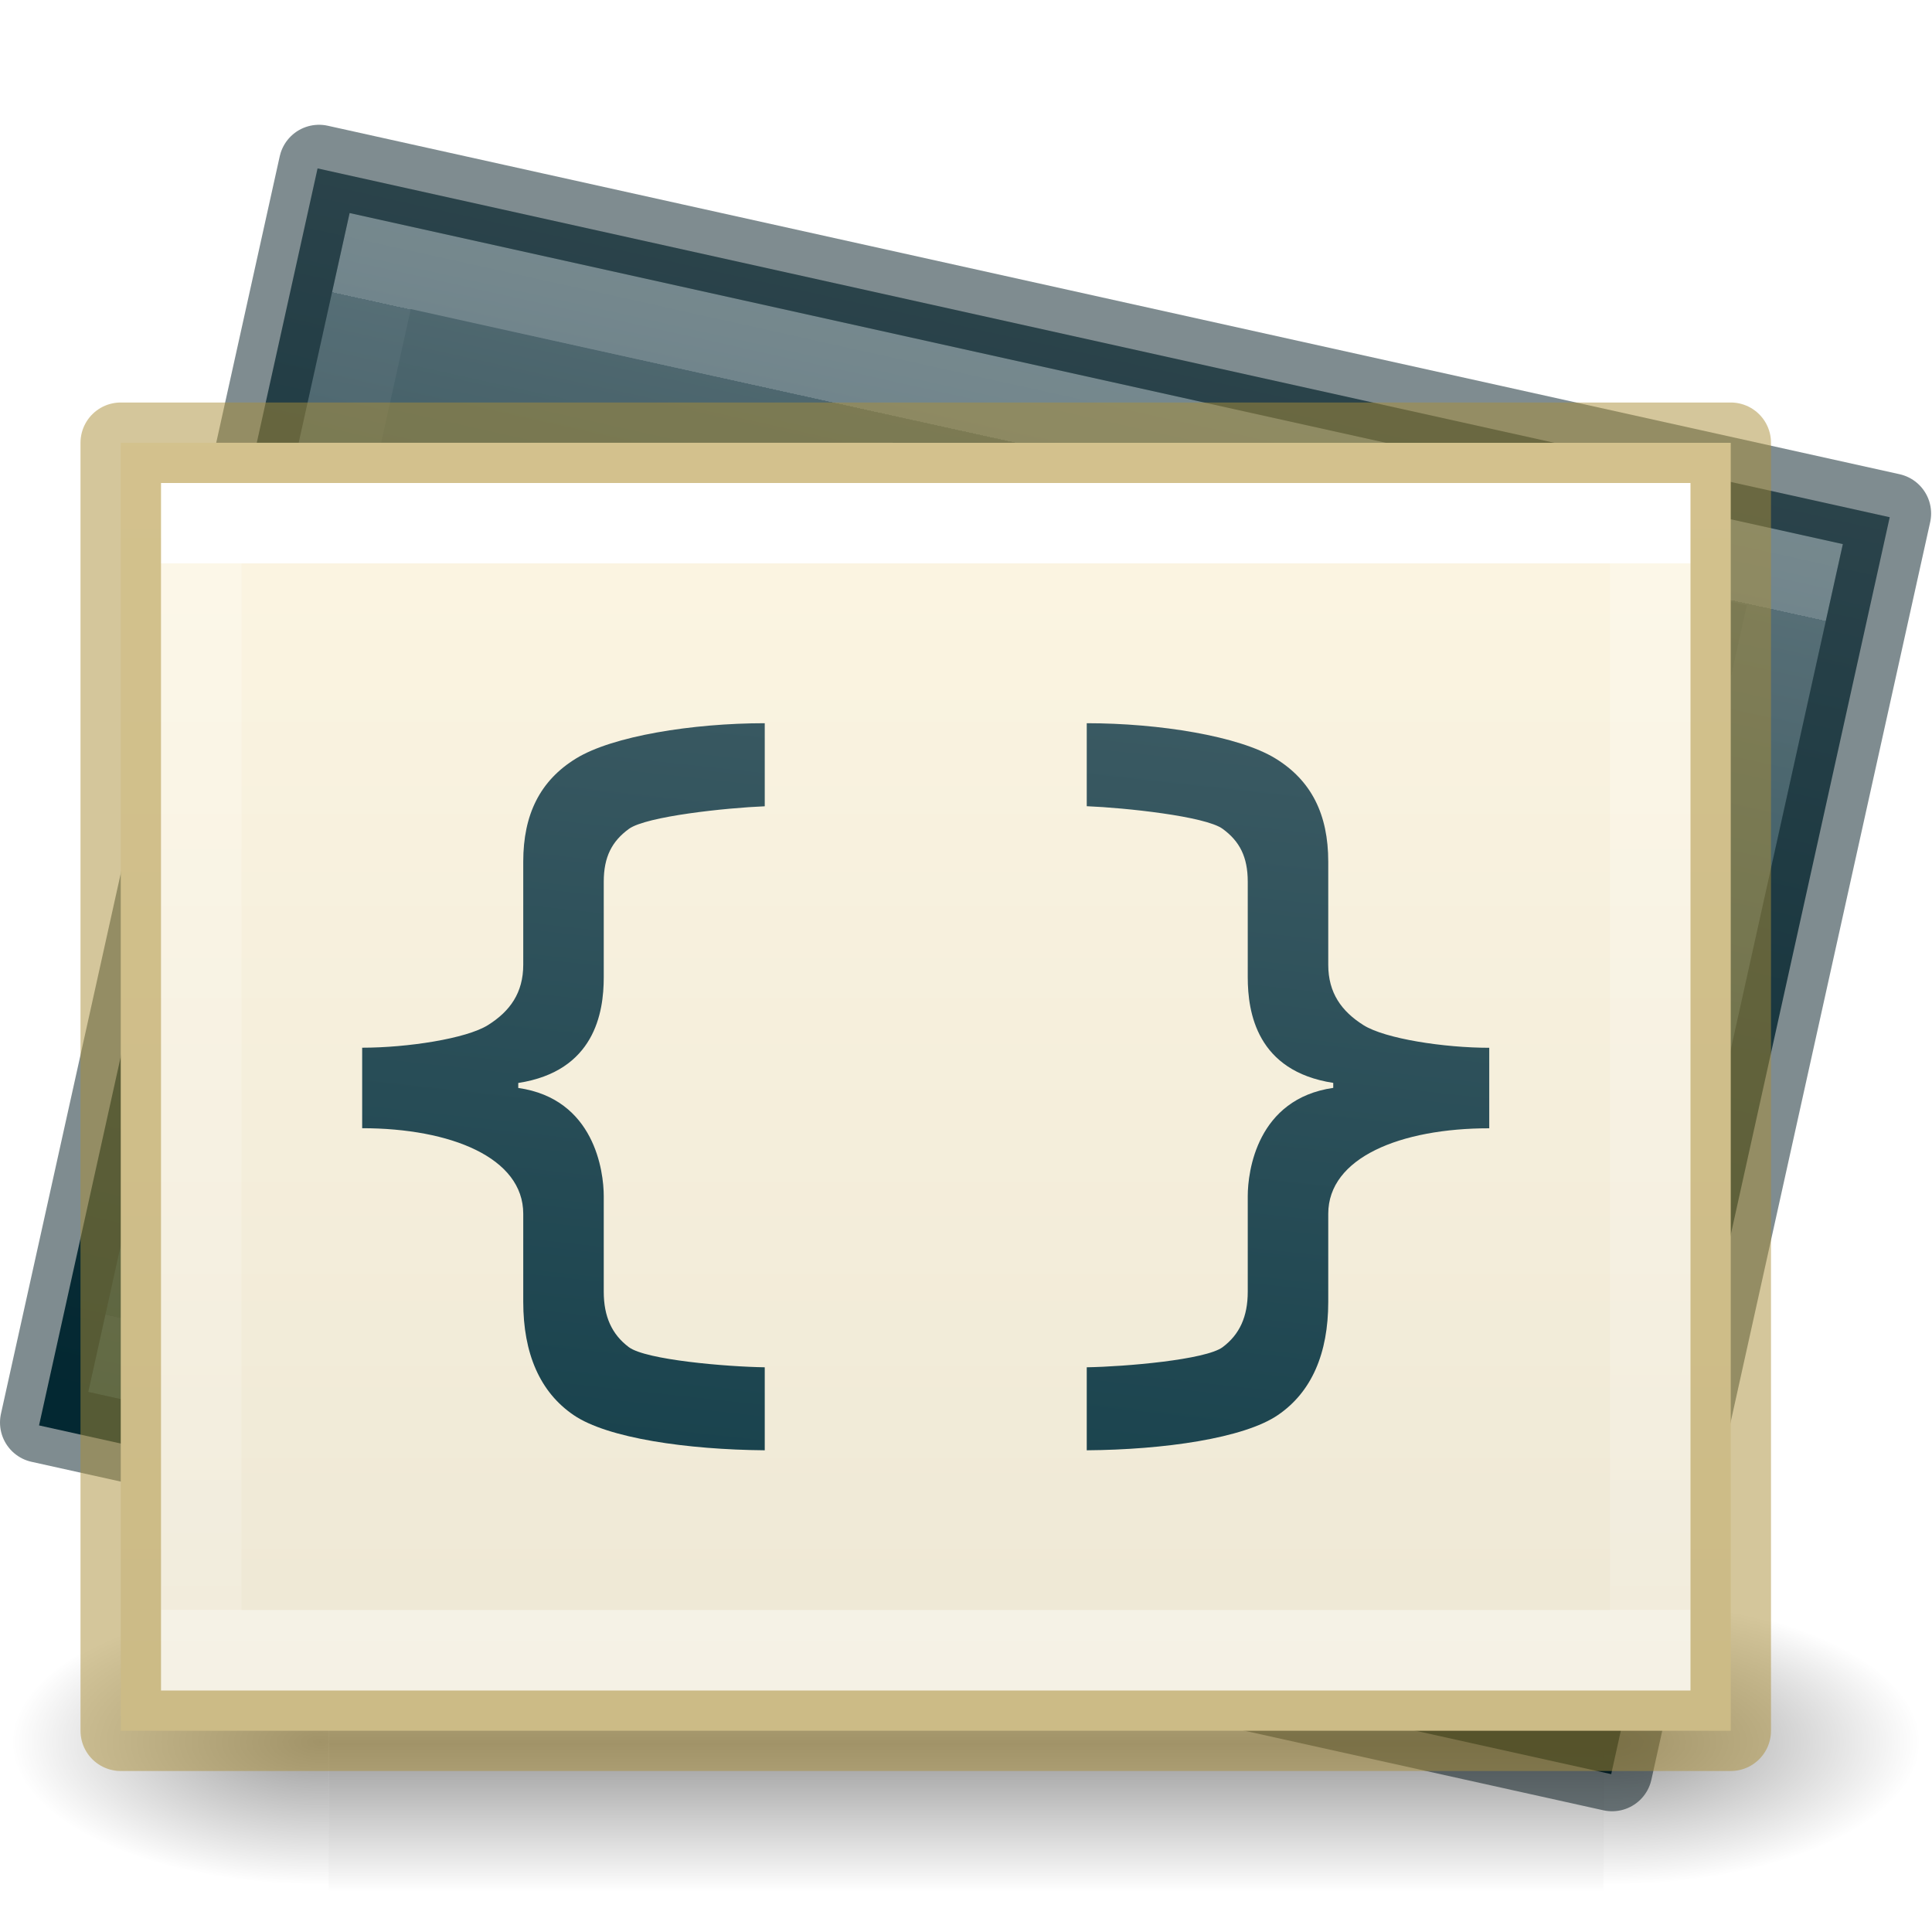
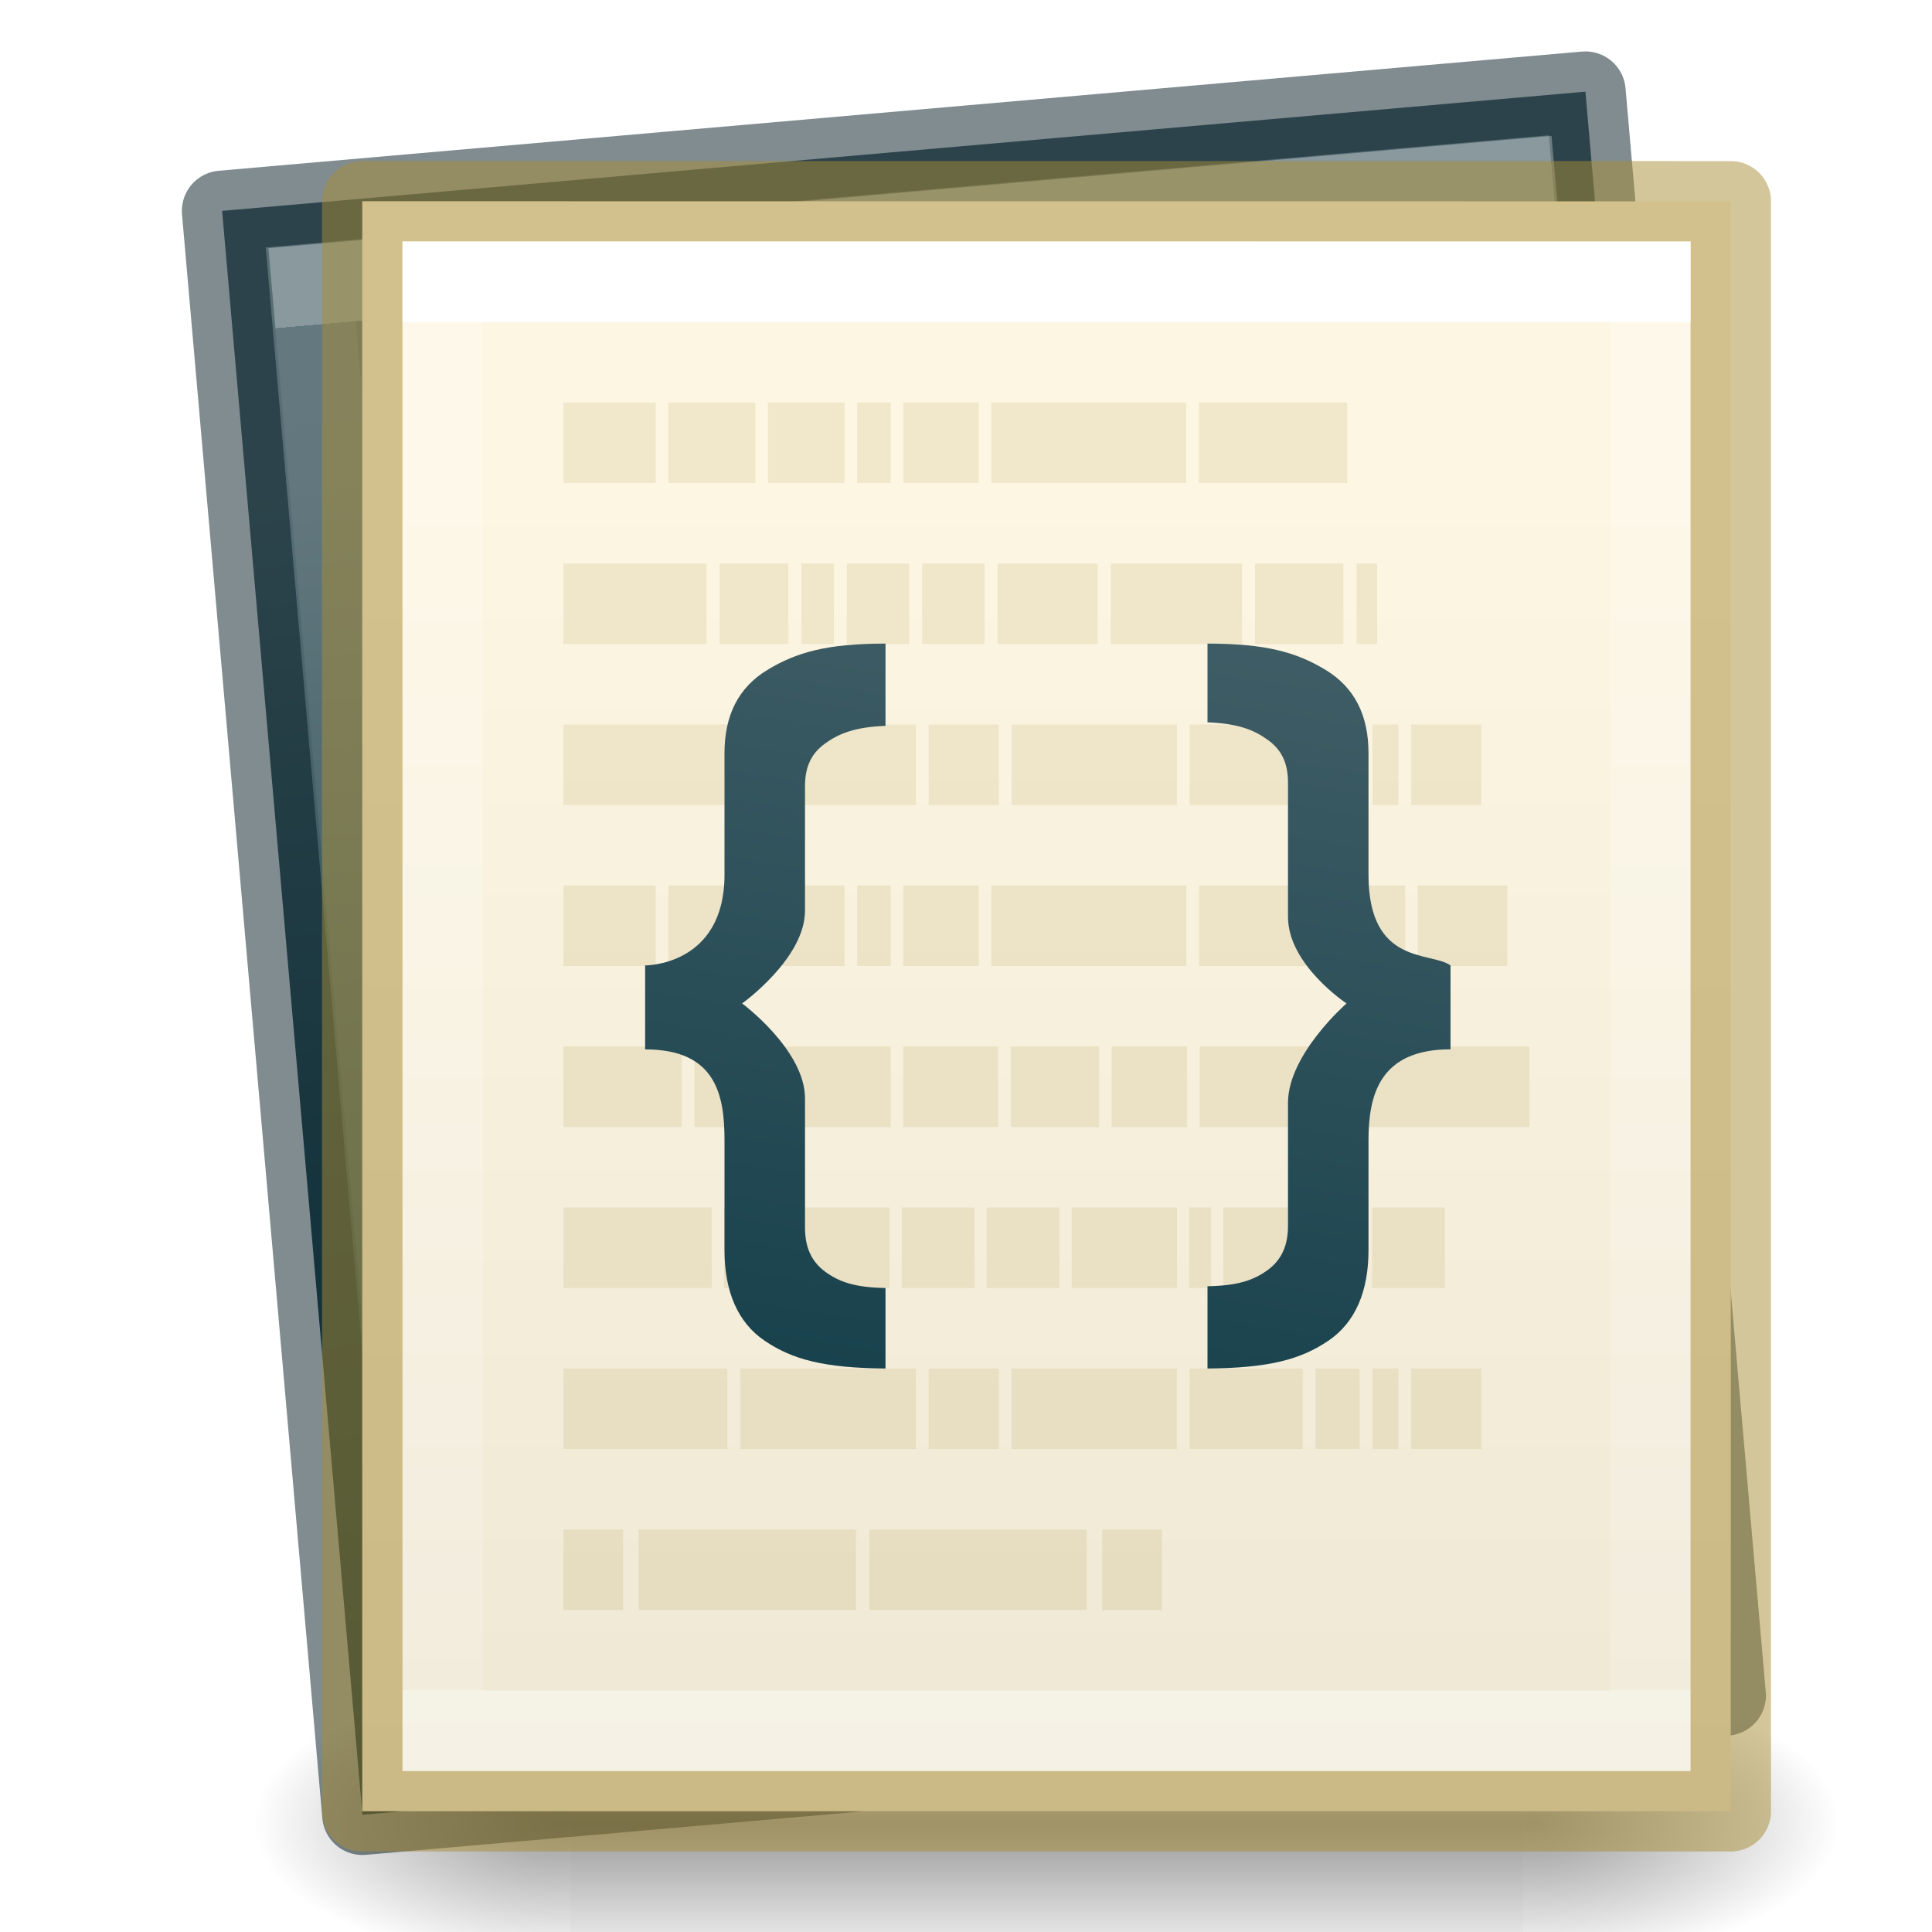
<svg xmlns="http://www.w3.org/2000/svg" xmlns:xlink="http://www.w3.org/1999/xlink" version="1.1" width="24" height="24" id="svg3816">
  <defs id="defs3818">
    <linearGradient id="linearGradient4482">
      <stop offset="0" style="stop-color:#ffffff;stop-opacity:1" id="stop4484" />
      <stop offset="0" style="stop-color:#ffffff;stop-opacity:0.235" id="stop4486" />
      <stop offset="1" style="stop-color:#ffffff;stop-opacity:0.157" id="stop4488" />
      <stop offset="1" style="stop-color:#ffffff;stop-opacity:0.392" id="stop4490" />
    </linearGradient>
-     <linearGradient id="linearGradient3977-7-61">
-       <stop id="stop3979-6-49" style="stop-color:#ffffff;stop-opacity:1" offset="0" />
-       <stop id="stop3981-3-78" style="stop-color:#ffffff;stop-opacity:0.235" offset="0" />
-       <stop id="stop3983-8-86" style="stop-color:#ffffff;stop-opacity:0.157" offset="1" />
-       <stop id="stop3985-2-07" style="stop-color:#ffffff;stop-opacity:0.392" offset="1" />
-     </linearGradient>
-     <linearGradient xlink:href="#linearGradient4482" id="linearGradient3297" gradientUnits="userSpaceOnUse" gradientTransform="matrix(0.4864865,0,0,0.3783784,-0.175671,4.418921)" x1="24" y1="6.821" x2="24" y2="41.179" />
-     <linearGradient xlink:href="#linearGradient4337" id="linearGradient3300" gradientUnits="userSpaceOnUse" gradientTransform="matrix(0.5714273,0,0,0.3476534,-2.214255,4.622975)" x1="25.132" y1="0.985" x2="25.132" y2="47.013" />
-     <linearGradient xlink:href="#linearGradient5736" id="linearGradient4204" gradientUnits="userSpaceOnUse" gradientTransform="matrix(0.5580039,0.1237715,-0.07518145,0.3392976,0.5075743,0.4311354)" x1="25.132" y1="0.985" x2="25.132" y2="47.013" />
-     <linearGradient xlink:href="#linearGradient3977-7-61" id="linearGradient4206" gradientUnits="userSpaceOnUse" gradientTransform="matrix(0.4749548,0.1052949,-0.08189607,0.3694093,2.561078,0.6323301)" x1="24.008" y1="6.803" x2="24.081" y2="41.182" />
-     <linearGradient x1="302.857" y1="366.648" x2="302.857" y2="609.505" id="linearGradient3028" xlink:href="#linearGradient5048" gradientUnits="userSpaceOnUse" gradientTransform="matrix(0.03279364,0,0,0.01512557,0.1474462,14.28089)" />
+     <linearGradient xlink:href="#linearGradient4482" id="linearGradient3297" gradientUnits="userSpaceOnUse" gradientTransform="matrix(0.4864865,0,0,0.3783784,-1.175671,5.418921)" x1="22.972" y1="-3.75" x2="22.972" y2="41.179" />
+     <linearGradient xlink:href="#linearGradient4337" id="linearGradient3300" gradientUnits="userSpaceOnUse" gradientTransform="matrix(0.5714273,0,0,0.3476534,-3.214255,5.622975)" x1="25.132" y1="0.985" x2="25.132" y2="47.013" />
+     <linearGradient x1="302.857" y1="366.648" x2="302.857" y2="609.505" id="linearGradient3028" xlink:href="#linearGradient5048" gradientUnits="userSpaceOnUse" gradientTransform="matrix(0.03279364,0,0,0.01512557,-39.85255,14.28089)" />
    <linearGradient id="linearGradient5048">
      <stop id="stop5050" style="stop-color:#000000;stop-opacity:0" offset="0" />
      <stop id="stop5056" style="stop-color:#000000;stop-opacity:1" offset="0.5" />
      <stop id="stop5052" style="stop-color:#000000;stop-opacity:0" offset="1" />
    </linearGradient>
-     <radialGradient cx="605.714" cy="486.648" r="117.143" fx="605.714" fy="486.648" id="radialGradient3030" xlink:href="#linearGradient5060" gradientUnits="userSpaceOnUse" gradientTransform="matrix(0.03279364,0,0,0.01512557,0.1539,14.28089)" />
+     <radialGradient cx="605.714" cy="486.648" r="117.143" fx="605.714" fy="486.648" id="radialGradient3030" xlink:href="#linearGradient5060" gradientUnits="userSpaceOnUse" gradientTransform="matrix(0.03279364,0,0,0.01512557,-43.8461,14.28089)" />
    <linearGradient id="linearGradient5060">
      <stop id="stop5062" style="stop-color:#000000;stop-opacity:1" offset="0" />
      <stop id="stop5064" style="stop-color:#000000;stop-opacity:0" offset="1" />
    </linearGradient>
-     <radialGradient cx="605.714" cy="486.648" r="117.143" fx="605.714" fy="486.648" id="radialGradient3032" xlink:href="#linearGradient5060" gradientUnits="userSpaceOnUse" gradientTransform="matrix(-0.03279364,0,0,0.01512557,23.84611,14.28089)" />
+     <radialGradient cx="605.714" cy="486.648" r="117.143" fx="605.714" fy="486.648" id="radialGradient3032" xlink:href="#linearGradient5060" gradientUnits="userSpaceOnUse" gradientTransform="matrix(-0.03279364,0,0,0.01512557,-16.15389,14.28089)" />
+     <linearGradient x1="17.231" y1="-2.101" x2="26.445" y2="55.173" id="linearGradient3192-0-3" xlink:href="#linearGradient5736" gradientUnits="userSpaceOnUse" gradientTransform="matrix(0.5531492,0.1475584,-0.08960859,0.3329608,3.512713,-0.5401365)" />
    <linearGradient id="linearGradient5736">
      <stop id="stop5738" style="stop-color:#586e75;stop-opacity:1" offset="0" />
      <stop id="stop5740" style="stop-color:#073642;stop-opacity:1" offset="1" />
    </linearGradient>
    <linearGradient id="linearGradient4337">
      <stop id="stop4339" style="stop-color:#fdf6e3;stop-opacity:1" offset="0" />
      <stop id="stop4341" style="stop-color:#eee8d5;stop-opacity:1" offset="1" />
    </linearGradient>
-     <linearGradient xlink:href="#linearGradient5736" id="linearGradient4496" gradientUnits="userSpaceOnUse" gradientTransform="matrix(0.8038489,0.1417031,-0.08623413,0.4889297,-4.487113,-4.641885)" x1="20.384" y1="2.753" x2="25.581" y2="51.199" />
+     <linearGradient y2="47.013" x2="25.132" y1="0.985" x1="25.132" gradientTransform="matrix(0.562746,-0.0992273,0.06036938,0.3423718,-25.06601,7.840257)" gradientUnits="userSpaceOnUse" id="linearGradient4528" xlink:href="#linearGradient5736" />
+     <linearGradient y2="41.179" x2="22.972" y1="-3.75" x1="22.972" gradientTransform="matrix(0.4790957,-0.08447749,0.06570472,0.37263,-23.05898,7.290673)" gradientUnits="userSpaceOnUse" id="linearGradient4532" xlink:href="#linearGradient4482" />
  </defs>
-   <path d="m 3.945,2.092 c 4.475,0.993 19.53,4.333 19.53,4.333 L 20.015,22.039 c 0,0 -13.02,-2.888 -19.53,-4.332 C 1.638,12.502 2.792,7.297 3.945,2.092 Z" id="path4153" style="display:inline;fill:url(#linearGradient4204);fill-opacity:1;stroke:none" />
-   <path d="M 19.266,20.807 1.693,16.911 4.723,3.243 22.296,7.139 Z" id="path4155" style="opacity:0.2;fill:none;stroke:url(#linearGradient4206);stroke-width:1;stroke-linecap:round;stroke-linejoin:miter;stroke-miterlimit:4;stroke-dasharray:none;stroke-dashoffset:0;stroke-opacity:1" />
-   <path d="M 20.026,22 0.5,17.671 3.963,2.05 23.489,6.379 Z" id="path4151" style="color:#000000;clip-rule:nonzero;display:inline;overflow:visible;visibility:visible;opacity:0.5;isolation:auto;mix-blend-mode:normal;color-interpolation:sRGB;color-interpolation-filters:linearRGB;solid-color:#000000;solid-opacity:1;fill:none;fill-opacity:1;fill-rule:nonzero;stroke:#001921;stroke-width:1;stroke-linecap:butt;stroke-linejoin:round;stroke-miterlimit:4;stroke-dasharray:none;stroke-dashoffset:0;stroke-opacity:1;marker:none;color-rendering:auto;image-rendering:auto;shape-rendering:auto;text-rendering:auto;enable-background:accumulate" />
-   <g id="g4533">
-     <rect style="display:inline;overflow:visible;visibility:visible;opacity:0.4;fill:url(#linearGradient3028);fill-opacity:1;fill-rule:nonzero;stroke:none;stroke-width:104.962;stroke-miterlimit:4;stroke-dasharray:none;marker:none" id="rect4173-4" y="19.827" x="4.083" height="3.673" width="15.835" />
-     <path style="display:inline;overflow:visible;visibility:visible;opacity:0.4;fill:url(#radialGradient3030);fill-opacity:1;fill-rule:nonzero;stroke:none;stroke-width:104.962;stroke-miterlimit:4;stroke-dasharray:none;marker:none" id="path5058-9" d="m 19.917,19.827 c 0,0 0,3.673 0,3.673 1.689,0.007 4.083,-0.823 4.083,-1.837 0,-1.014 -1.885,-1.836 -4.083,-1.836 z" />
-     <path style="display:inline;overflow:visible;visibility:visible;opacity:0.4;fill:url(#radialGradient3032);fill-opacity:1;fill-rule:nonzero;stroke:none;stroke-width:104.962;stroke-miterlimit:4;stroke-dasharray:none;marker:none" id="path5018-53" d="m 4.083,19.827 c 0,0 0,3.673 0,3.673 C 2.394,23.507 7.845175e-6,22.677 7.845175e-6,21.663 7.845175e-6,20.649 1.885,19.827 4.083,19.827 Z" />
+   <g transform="rotate(5,1.598001,240.879)" id="g4673">
+     <path style="display:inline;fill:url(#linearGradient4528);fill-opacity:1;stroke:#001921;stroke-linejoin:round;stroke-opacity:0.498" id="path4526" d="M -18.011,3.425 C -13.498,2.629 -1.269,0.474 -1.269,0.474 L 2.203,20.169 -14.538,23.121 -18.011,3.425 Z" />
+     <path style="opacity:0.3;fill:none;stroke:url(#linearGradient4532);stroke-width:1;stroke-linecap:round;stroke-linejoin:miter;stroke-miterlimit:4;stroke-dasharray:none;stroke-dashoffset:0;stroke-opacity:1" id="path4530" d="M 1.08,19.364 -13.692,21.968 -16.818,4.242 -2.046,1.637 Z" />
  </g>
-   <path style="display:inline;fill:url(#linearGradient3300);fill-opacity:1;stroke:none" id="path4160-9-1" d="m 1.5,5.5 c 4.583,0 20,0.001 20,0.001 L 21.5,21.5 c 0,0 -13.333,0 -20,0 0,-5.333 0,-10.667 0,-16 z" />
-   <path style="fill:none;stroke:url(#linearGradient3297);stroke-width:1;stroke-linecap:round;stroke-linejoin:miter;stroke-miterlimit:4;stroke-dasharray:none;stroke-dashoffset:0;stroke-opacity:1" id="rect6741-1-2-1" d="m 20.5,20.5 -18,0 0,-14 18,0 z" />
-   <path style="color:#000000;clip-rule:nonzero;display:inline;overflow:visible;visibility:visible;opacity:0.5;isolation:auto;mix-blend-mode:normal;color-interpolation:sRGB;color-interpolation-filters:linearRGB;solid-color:#000000;solid-opacity:1;fill:none;fill-opacity:1;fill-rule:nonzero;stroke:#aa8e37;stroke-width:1;stroke-linecap:butt;stroke-linejoin:round;stroke-miterlimit:4;stroke-dasharray:none;stroke-dashoffset:0;stroke-opacity:1;marker:none;color-rendering:auto;image-rendering:auto;shape-rendering:auto;text-rendering:auto;enable-background:accumulate" id="rect6741-1-2-0-3" d="m 21.5,21.5 -20,0 0,-16 20,0 z" />
-   <path id="path3826-5" d="m 9.5,8.984 c -0.899,9e-6 -1.892,0.16 -2.344,0.438 -0.447,0.274 -0.656,0.696 -0.656,1.281 l 0,1.281 c 0,0.349 -0.164,0.578 -0.438,0.75 -0.269,0.169 -1.003,0.281 -1.563,0.281 l 0,1 C 5.602,14.016 6.5,14.381 6.5,15.078 l 0,1.094 c 0,0.641 0.207,1.121 0.625,1.406 0.422,0.289 1.418,0.43 2.375,0.438 l 0,-1.031 c -0.476,-0.007 -1.476,-0.092 -1.688,-0.25 C 7.601,16.577 7.5,16.354 7.5,16.047 l 0,-1.188 c 0,-0.307 -0.114,-1.209 -1.062,-1.344 l 0,-0.062 C 7.386,13.307 7.5,12.58 7.5,12.141 l 0,-1.188 c 0,-0.307 0.101,-0.502 0.312,-0.656 0.215,-0.157 1.215,-0.262 1.688,-0.281 l 0,-1.031 z m 4,0 0,1.031 c 0.472,0.019 1.472,0.124 1.688,0.281 0.211,0.154 0.312,0.349 0.312,0.656 l 0,1.188 c 0,0.439 0.114,1.166 1.062,1.312 l 0,0.062 C 15.614,13.651 15.5,14.553 15.5,14.859 l 0,1.188 c 0,0.308 -0.101,0.53 -0.312,0.688 -0.211,0.157 -1.211,0.242 -1.688,0.25 l 0,1.031 c 0.957,-0.007 1.953,-0.149 2.375,-0.438 0.418,-0.285 0.625,-0.765 0.625,-1.406 l 0,-1.094 c 0,-0.698 0.898,-1.062 2,-1.062 l 0,-1 c -0.559,4e-6 -1.293,-0.112 -1.562,-0.281 -0.273,-0.172 -0.438,-0.401 -0.438,-0.75 l 0,-1.281 C 16.5,10.118 16.291,9.696 15.844,9.422 15.392,9.144 14.399,8.984 13.5,8.984 Z" style="color:#000000;font-style:normal;font-variant:normal;font-weight:600;font-stretch:normal;font-size:19px;line-height:125%;font-family:'Open Sans';-inkscape-font-specification:'Open Sans Semi-Bold';text-align:start;letter-spacing:0px;word-spacing:0px;writing-mode:lr-tb;text-anchor:start;clip-rule:nonzero;display:inline;overflow:visible;visibility:visible;opacity:1;isolation:auto;mix-blend-mode:normal;color-interpolation:sRGB;color-interpolation-filters:linearRGB;solid-color:#000000;solid-opacity:1;fill:url(#linearGradient4496);fill-opacity:1;fill-rule:nonzero;stroke:none;stroke-width:1;stroke-linecap:butt;stroke-linejoin:miter;stroke-miterlimit:4;stroke-dasharray:none;stroke-dashoffset:0;stroke-opacity:1;marker:none;color-rendering:auto;image-rendering:auto;shape-rendering:auto;text-rendering:auto;enable-background:accumulate" />
+   <g transform="translate(43,1)" id="g4541">
+     <path style="display:inline;overflow:visible;visibility:visible;opacity:0.4;fill:url(#linearGradient3028);fill-opacity:1;fill-rule:nonzero;stroke:none;stroke-width:104.962;stroke-miterlimit:4;stroke-dasharray:none;marker:none" d="m -35.917,19.827 h 11.835 v 3.673 h -11.835 z" id="rect4173-4" />
+     <path style="display:inline;overflow:visible;visibility:visible;opacity:0.4;fill:url(#radialGradient3030);fill-opacity:1;fill-rule:nonzero;stroke:none;stroke-width:104.962;stroke-miterlimit:4;stroke-dasharray:none;marker:none" id="path5058-9" d="m -24.083,19.827 c 0,0 0,3.673 0,3.673 1.689,0.007 4.083,-0.823 4.083,-1.837 0,-1.014 -1.885,-1.836 -4.083,-1.836 z" />
+     <path style="display:inline;overflow:visible;visibility:visible;opacity:0.4;fill:url(#radialGradient3032);fill-opacity:1;fill-rule:nonzero;stroke:none;stroke-width:104.962;stroke-miterlimit:4;stroke-dasharray:none;marker:none" id="path5018-53" d="m -35.917,19.827 c 0,0 0,3.673 0,3.673 -1.689,0.007 -4.083,-0.823 -4.083,-1.837 0,-1.014 1.885,-1.836 4.083,-1.836 z" />
+   </g>
+   <path style="display:inline;fill:url(#linearGradient3300);fill-opacity:1;stroke:#aa8e37;stroke-linejoin:round;stroke-opacity:0.498" id="path4160-9-1" d="m 4.5,2.5 c 4.583,0 17,10e-4 17,10e-4 L 21.5,22.5 H 4.5 V 2.5 Z" />
+   <path style="fill:none;stroke:url(#linearGradient3297);stroke-width:1;stroke-linecap:round;stroke-linejoin:miter;stroke-miterlimit:4;stroke-dasharray:none;stroke-dashoffset:0;stroke-opacity:1" id="rect6741-1-2-1" d="m 20.5,21.5 h -15 v -18 h 15 z" />
+   <g transform="matrix(1.019544,0,0,1,33.16712,7.773339)" id="g4198" style="fill:#aa8e37;fill-opacity:1;opacity:0.2">
+     <path d="m -25.666,-2.773 h 1.124 v 1 h -1.124 z" id="path6035" style="display:inline;opacity:0.7;fill:#aa8e37;fill-opacity:1;stroke:none" />
+     <path d="m -24.388,-2.773 h 1.061 v 1 h -1.061 z" id="path6033" style="display:inline;opacity:0.7;fill:#aa8e37;fill-opacity:1;stroke:none" />
+     <path d="m -23.175,-2.773 h 0.934 v 1 h -0.934 z" id="path6031" style="display:inline;opacity:0.7;fill:#aa8e37;fill-opacity:1;stroke:none" />
+     <path d="m -22.088,-2.773 h 0.41 v 1 h -0.41 z" id="path6029" style="display:inline;opacity:0.7;fill:#aa8e37;fill-opacity:1;stroke:none" />
+     <path d="m -21.525,-2.773 h 0.918 v 1 h -0.918 z" id="path6027" style="display:inline;opacity:0.7;fill:#aa8e37;fill-opacity:1;stroke:none" />
+     <path d="m -20.454,-2.773 h 2.377 v 1 h -2.377 z" id="path6025" style="display:inline;opacity:0.7;fill:#aa8e37;fill-opacity:1;stroke:none" />
+     <path d="m -17.923,-2.773 h 1.806 v 1 h -1.806 z" id="path6023" style="display:inline;opacity:0.7;fill:#aa8e37;fill-opacity:1;stroke:none" />
+     <path d="m -25.666,3.227 h 1.124 v 1 h -1.124 z" id="path6017" style="display:inline;opacity:0.7;fill:#aa8e37;fill-opacity:1;stroke:none" />
+     <path d="m -24.388,3.227 h 1.061 v 1 h -1.061 z" id="path6015" style="display:inline;opacity:0.7;fill:#aa8e37;fill-opacity:1;stroke:none" />
+     <path d="m -23.175,3.227 h 0.934 v 1 h -0.934 z" id="path6013" style="display:inline;opacity:0.7;fill:#aa8e37;fill-opacity:1;stroke:none" />
+     <path d="m -22.088,3.227 h 0.41 v 1 h -0.41 z" id="path6011" style="display:inline;opacity:0.7;fill:#aa8e37;fill-opacity:1;stroke:none" />
+     <path d="m -21.525,3.227 h 0.918 v 1 h -0.918 z" id="path6009" style="display:inline;opacity:0.7;fill:#aa8e37;fill-opacity:1;stroke:none" />
+     <path d="m -20.454,3.227 h 2.377 v 1 h -2.377 z" id="path6007" style="display:inline;opacity:0.7;fill:#aa8e37;fill-opacity:1;stroke:none" />
+     <path d="m -17.923,3.227 h 1.806 v 1 h -1.806 z" id="path6005" style="display:inline;opacity:0.7;fill:#aa8e37;fill-opacity:1;stroke:none" />
+     <path d="m -15.964,3.227 h 0.553 v 1 h -0.553 z" id="path6003" style="display:inline;opacity:0.7;fill:#aa8e37;fill-opacity:1;stroke:none" />
+     <path d="m -15.258,3.227 h 1.092 v 1 h -1.092 z" id="path6001" style="display:inline;opacity:0.7;fill:#aa8e37;fill-opacity:1;stroke:none" />
+     <path d="m -25.666,-0.773 h 1.743 v 1 h -1.743 z" id="path5999" style="display:inline;opacity:0.7;fill:#aa8e37;fill-opacity:1;stroke:none" />
+     <path d="m -23.764,-0.773 h 0.838 v 1 h -0.838 z" id="path5997" style="display:inline;opacity:0.7;fill:#aa8e37;fill-opacity:1;stroke:none" />
+     <path d="m -22.766,-0.773 h 0.394 v 1 h -0.394 z" id="path5995" style="display:inline;opacity:0.7;fill:#aa8e37;fill-opacity:1;stroke:none" />
+     <path d="m -22.213,-0.773 h 0.759 v 1 h -0.759 z" id="path5993" style="display:inline;opacity:0.7;fill:#aa8e37;fill-opacity:1;stroke:none" />
+     <path d="m -21.295,-0.773 h 0.759 v 1 h -0.759 z" id="path5991" style="display:inline;opacity:0.7;fill:#aa8e37;fill-opacity:1;stroke:none" />
+     <path d="m -20.376,-0.773 h 1.219 v 1 h -1.219 z" id="path5989" style="display:inline;opacity:0.7;fill:#aa8e37;fill-opacity:1;stroke:none" />
+     <path d="m -18.998,-0.773 h 1.6 v 1 h -1.6 z" id="path5987" style="display:inline;opacity:0.7;fill:#aa8e37;fill-opacity:1;stroke:none" />
+     <path d="m -17.239,-0.773 h 1.076 v 1 h -1.076 z" id="path5985" style="display:inline;opacity:0.7;fill:#aa8e37;fill-opacity:1;stroke:none" />
+     <path d="m -16.003,-0.773 h 0.251 v 1 h -0.251 z" id="path5983" style="display:inline;opacity:0.7;fill:#aa8e37;fill-opacity:1;stroke:none" />
+     <path d="m -25.666,1.227 h 1.997 v 1 h -1.997 z" id="path5981" style="display:inline;opacity:0.7;fill:#aa8e37;fill-opacity:1;stroke:none" />
+     <path d="m -23.512,1.227 h 2.139 v 1 h -2.139 z" id="path5979" style="display:inline;opacity:0.7;fill:#aa8e37;fill-opacity:1;stroke:none" />
+     <path d="m -21.216,1.227 h 0.854 v 1 h -0.854 z" id="path5977" style="display:inline;opacity:0.7;fill:#aa8e37;fill-opacity:1;stroke:none" />
+     <path d="m -20.205,1.227 h 2.013 v 1 h -2.013 z" id="path5975" style="display:inline;opacity:0.7;fill:#aa8e37;fill-opacity:1;stroke:none" />
+     <path d="m -16.502,1.227 h 0.537 v 1 h -0.537 z" id="path5973" style="display:inline;opacity:0.7;fill:#aa8e37;fill-opacity:1;stroke:none" />
+     <path d="m -18.036,1.227 h 1.378 v 1 h -1.378 z" id="path5971" style="display:inline;opacity:0.7;fill:#aa8e37;fill-opacity:1;stroke:none" />
+     <path d="m -15.808,1.227 h 0.315 v 1 h -0.315 z" id="path5969" style="display:inline;opacity:0.7;fill:#aa8e37;fill-opacity:1;stroke:none" />
+     <path d="m -15.337,1.227 h 0.854 v 1 h -0.854 z" id="path5967" style="display:inline;opacity:0.7;fill:#aa8e37;fill-opacity:1;stroke:none" />
+     <path d="m -25.666,9.227 h 1.997 v 1 h -1.997 z" id="path5965" style="display:inline;opacity:0.7;fill:#aa8e37;fill-opacity:1;stroke:none" />
+     <path d="m -23.512,9.227 h 2.139 v 1 h -2.139 z" id="path5963" style="display:inline;opacity:0.7;fill:#aa8e37;fill-opacity:1;stroke:none" />
+     <path d="m -21.216,9.227 h 0.854 v 1 h -0.854 z" id="path5961" style="display:inline;opacity:0.7;fill:#aa8e37;fill-opacity:1;stroke:none" />
+     <path d="m -20.205,9.227 h 2.013 v 1 h -2.013 z" id="path5959" style="display:inline;opacity:0.7;fill:#aa8e37;fill-opacity:1;stroke:none" />
+     <path d="m -16.502,9.227 h 0.537 v 1 h -0.537 z" id="path5957" style="display:inline;opacity:0.7;fill:#aa8e37;fill-opacity:1;stroke:none" />
+     <path d="m -18.036,9.227 h 1.378 v 1 h -1.378 z" id="path5955" style="display:inline;opacity:0.7;fill:#aa8e37;fill-opacity:1;stroke:none" />
+     <path d="m -15.808,9.227 h 0.315 v 1 h -0.315 z" id="path5953" style="display:inline;opacity:0.7;fill:#aa8e37;fill-opacity:1;stroke:none" />
+     <path d="m -15.337,9.227 h 0.854 v 1 h -0.854 z" id="path5951" style="display:inline;opacity:0.7;fill:#aa8e37;fill-opacity:1;stroke:none" />
+     <path d="m -25.666,5.227 h 1.441 v 1 h -1.441 z" id="path5949" style="display:inline;opacity:0.7;fill:#aa8e37;fill-opacity:1;stroke:none" />
+     <path d="m -24.071,5.227 h 2.393 v 1 h -2.393 z" id="path5947" style="display:inline;opacity:0.7;fill:#aa8e37;fill-opacity:1;stroke:none" />
+     <path d="m -21.525,5.227 h 1.156 v 1 h -1.156 z" id="path5945" style="display:inline;opacity:0.7;fill:#aa8e37;fill-opacity:1;stroke:none" />
+     <path d="m -18.986,5.227 h 0.918 v 1 h -0.918 z" id="path5943" style="display:inline;opacity:0.7;fill:#aa8e37;fill-opacity:1;stroke:none" />
+     <path d="m -17.915,5.227 h 1.473 v 1 h -1.473 z" id="path5941" style="display:inline;opacity:0.7;fill:#aa8e37;fill-opacity:1;stroke:none" />
+     <path d="m -16.289,5.227 h 2.393 v 1 h -2.393 z" id="path5939" style="display:inline;opacity:0.7;fill:#aa8e37;fill-opacity:1;stroke:none" />
+     <path d="m -20.216,5.227 h 1.076 v 1 h -1.076 z" id="path5937" style="display:inline;opacity:0.7;fill:#aa8e37;fill-opacity:1;stroke:none" />
+     <path d="m -25.666,7.227 h 1.806 v 1 h -1.806 z" id="path5935" style="display:inline;opacity:0.7;fill:#aa8e37;fill-opacity:1;stroke:none" />
+     <path d="m -23.71,7.227 h 0.569 v 1 h -0.569 z" id="path5933" style="display:inline;opacity:0.7;fill:#aa8e37;fill-opacity:1;stroke:none" />
+     <path d="m -22.992,7.227 h 1.299 v 1 h -1.299 z" id="path5931" style="display:inline;opacity:0.7;fill:#aa8e37;fill-opacity:1;stroke:none" />
+     <path d="m -21.544,7.227 h 0.886 v 1 h -0.886 z" id="path5929" style="display:inline;opacity:0.7;fill:#aa8e37;fill-opacity:1;stroke:none" />
+     <path d="m -20.509,7.227 h 0.886 v 1 h -0.886 z" id="path5927" style="display:inline;opacity:0.7;fill:#aa8e37;fill-opacity:1;stroke:none" />
+     <path d="m -19.474,7.227 h 1.283 v 1 h -1.283 z" id="path5925" style="display:inline;opacity:0.7;fill:#aa8e37;fill-opacity:1;stroke:none" />
+     <path d="m -18.042,7.227 h 0.267 v 1 h -0.267 z" id="path5923" style="display:inline;opacity:0.7;fill:#aa8e37;fill-opacity:1;stroke:none" />
+     <path d="m -17.626,7.227 h 1.664 v 1 h -1.664 z" id="path5921" style="display:inline;opacity:0.7;fill:#aa8e37;fill-opacity:1;stroke:none" />
+     <path d="m -15.813,7.227 h 0.886 v 1 h -0.886 z" id="path5919" style="display:inline;opacity:0.7;fill:#aa8e37;fill-opacity:1;stroke:none" />
+     <path d="m -25.666,11.227 h 0.727 v 1 h -0.727 z" id="path5917" style="display:inline;opacity:0.7;fill:#aa8e37;fill-opacity:1;stroke:none" />
+     <path d="m -24.75,11.227 h 2.647 v 1 h -2.647 z" id="path5915" style="display:inline;opacity:0.7;fill:#aa8e37;fill-opacity:1;stroke:none" />
+     <path d="m -18.374,11.227 h -0.727 v 1 h 0.727 z" id="path6838" style="display:inline;opacity:0.7;fill:#aa8e37;fill-opacity:1;stroke:none" />
+     <path d="m -19.29,11.227 h -2.647 v 1 h 2.647 z" id="path6840" style="display:inline;opacity:0.7;fill:#aa8e37;fill-opacity:1;stroke:none" />
+   </g>
+   <path style="color:#000000;font-style:normal;font-variant:normal;font-weight:600;font-stretch:normal;font-size:19px;line-height:125%;font-family:'Open Sans';-inkscape-font-specification:'Open Sans Semi-Bold';text-align:start;letter-spacing:0px;word-spacing:0px;writing-mode:lr-tb;text-anchor:start;clip-rule:nonzero;display:inline;overflow:visible;visibility:visible;opacity:1;isolation:auto;mix-blend-mode:normal;color-interpolation:sRGB;color-interpolation-filters:linearRGB;solid-color:#000000;solid-opacity:1;fill:url(#linearGradient3192-0-3);fill-opacity:1;fill-rule:nonzero;stroke:none;stroke-width:1;stroke-linecap:butt;stroke-linejoin:miter;stroke-miterlimit:4;stroke-dasharray:none;stroke-dashoffset:0;stroke-opacity:1;marker:none;color-rendering:auto;image-rendering:auto;shape-rendering:auto;text-rendering:auto;enable-background:accumulate" d="m 11,7.995 c -0.723,7e-6 -1.106,0.107 -1.469,0.328 C 9.172,8.541 9,8.888 9,9.354 v 1.512 C 9,12 8.014,11.993 8.014,11.993 v 1.043 C 8.9,13.035 9,13.611 9,14.166 v 1.365 c 0,0.511 0.164,0.898 0.5,1.125 C 9.84,16.886 10.231,16.994 11,17 v -1 c -0.383,-0.006 -0.58,-0.078 -0.75,-0.203 C 10.08,15.671 10,15.495 10,15.25 v -1.606 c 0,-0.6 -0.781,-1.179 -0.781,-1.179 0,0 0.781,-0.558 0.781,-1.152 V 9.767 c 0,-0.245 0.08,-0.409 0.25,-0.531 0.173,-0.125 0.37,-0.204 0.75,-0.219 z m 4,0 v 0.978 c 0.38,0.015 0.577,0.093 0.75,0.219 0.17,0.122 0.25,0.286 0.25,0.531 v 1.667 c 0,0.595 0.727,1.075 0.727,1.075 0,0 -0.727,0.633 -0.727,1.234 v 1.529 c 0,0.245 -0.08,0.421 -0.25,0.547 -0.17,0.125 -0.367,0.197 -0.75,0.203 V 17 c 0.769,-0.006 1.16,-0.114 1.5,-0.344 0.336,-0.227 0.5,-0.614 0.5,-1.125 v -1.365 c 0,-0.556 0.133,-1.131 1.019,-1.131 V 11.993 C 17.777,11.817 17,12 17,10.866 V 9.354 C 17,8.888 16.828,8.541 16.469,8.323 16.106,8.102 15.723,7.995 15,7.995 Z" id="path3873-9" />
</svg>
